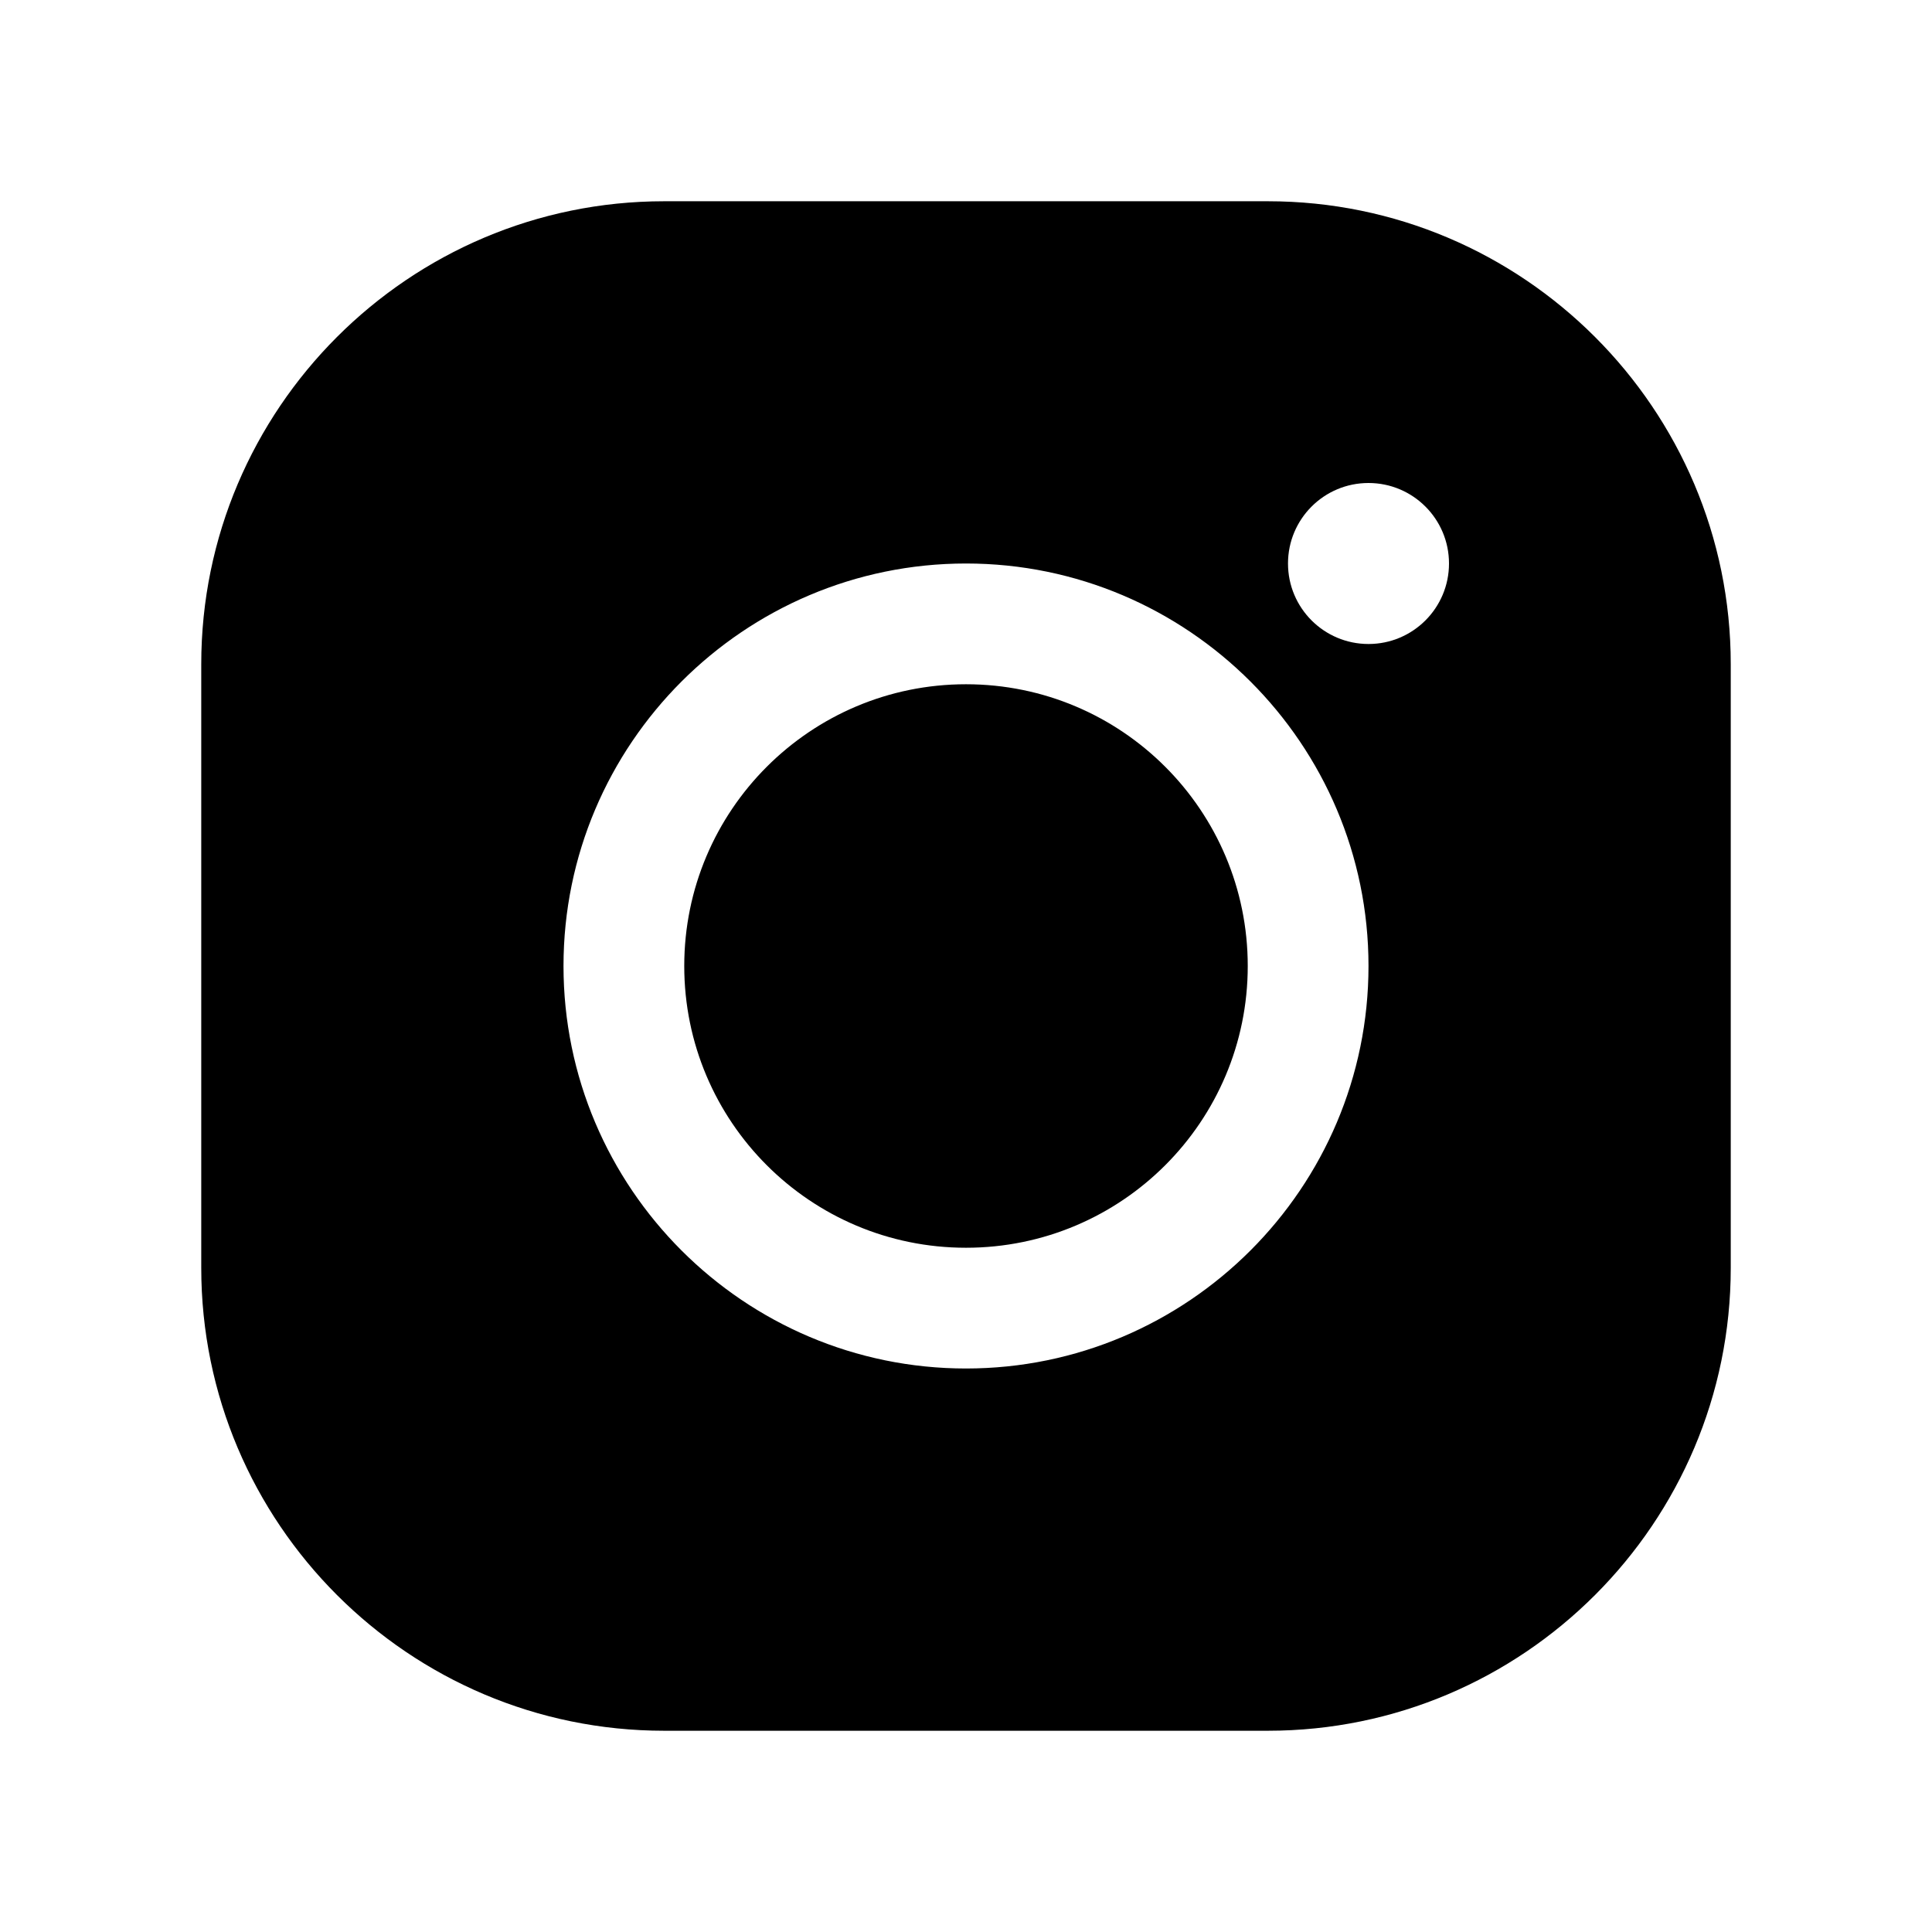
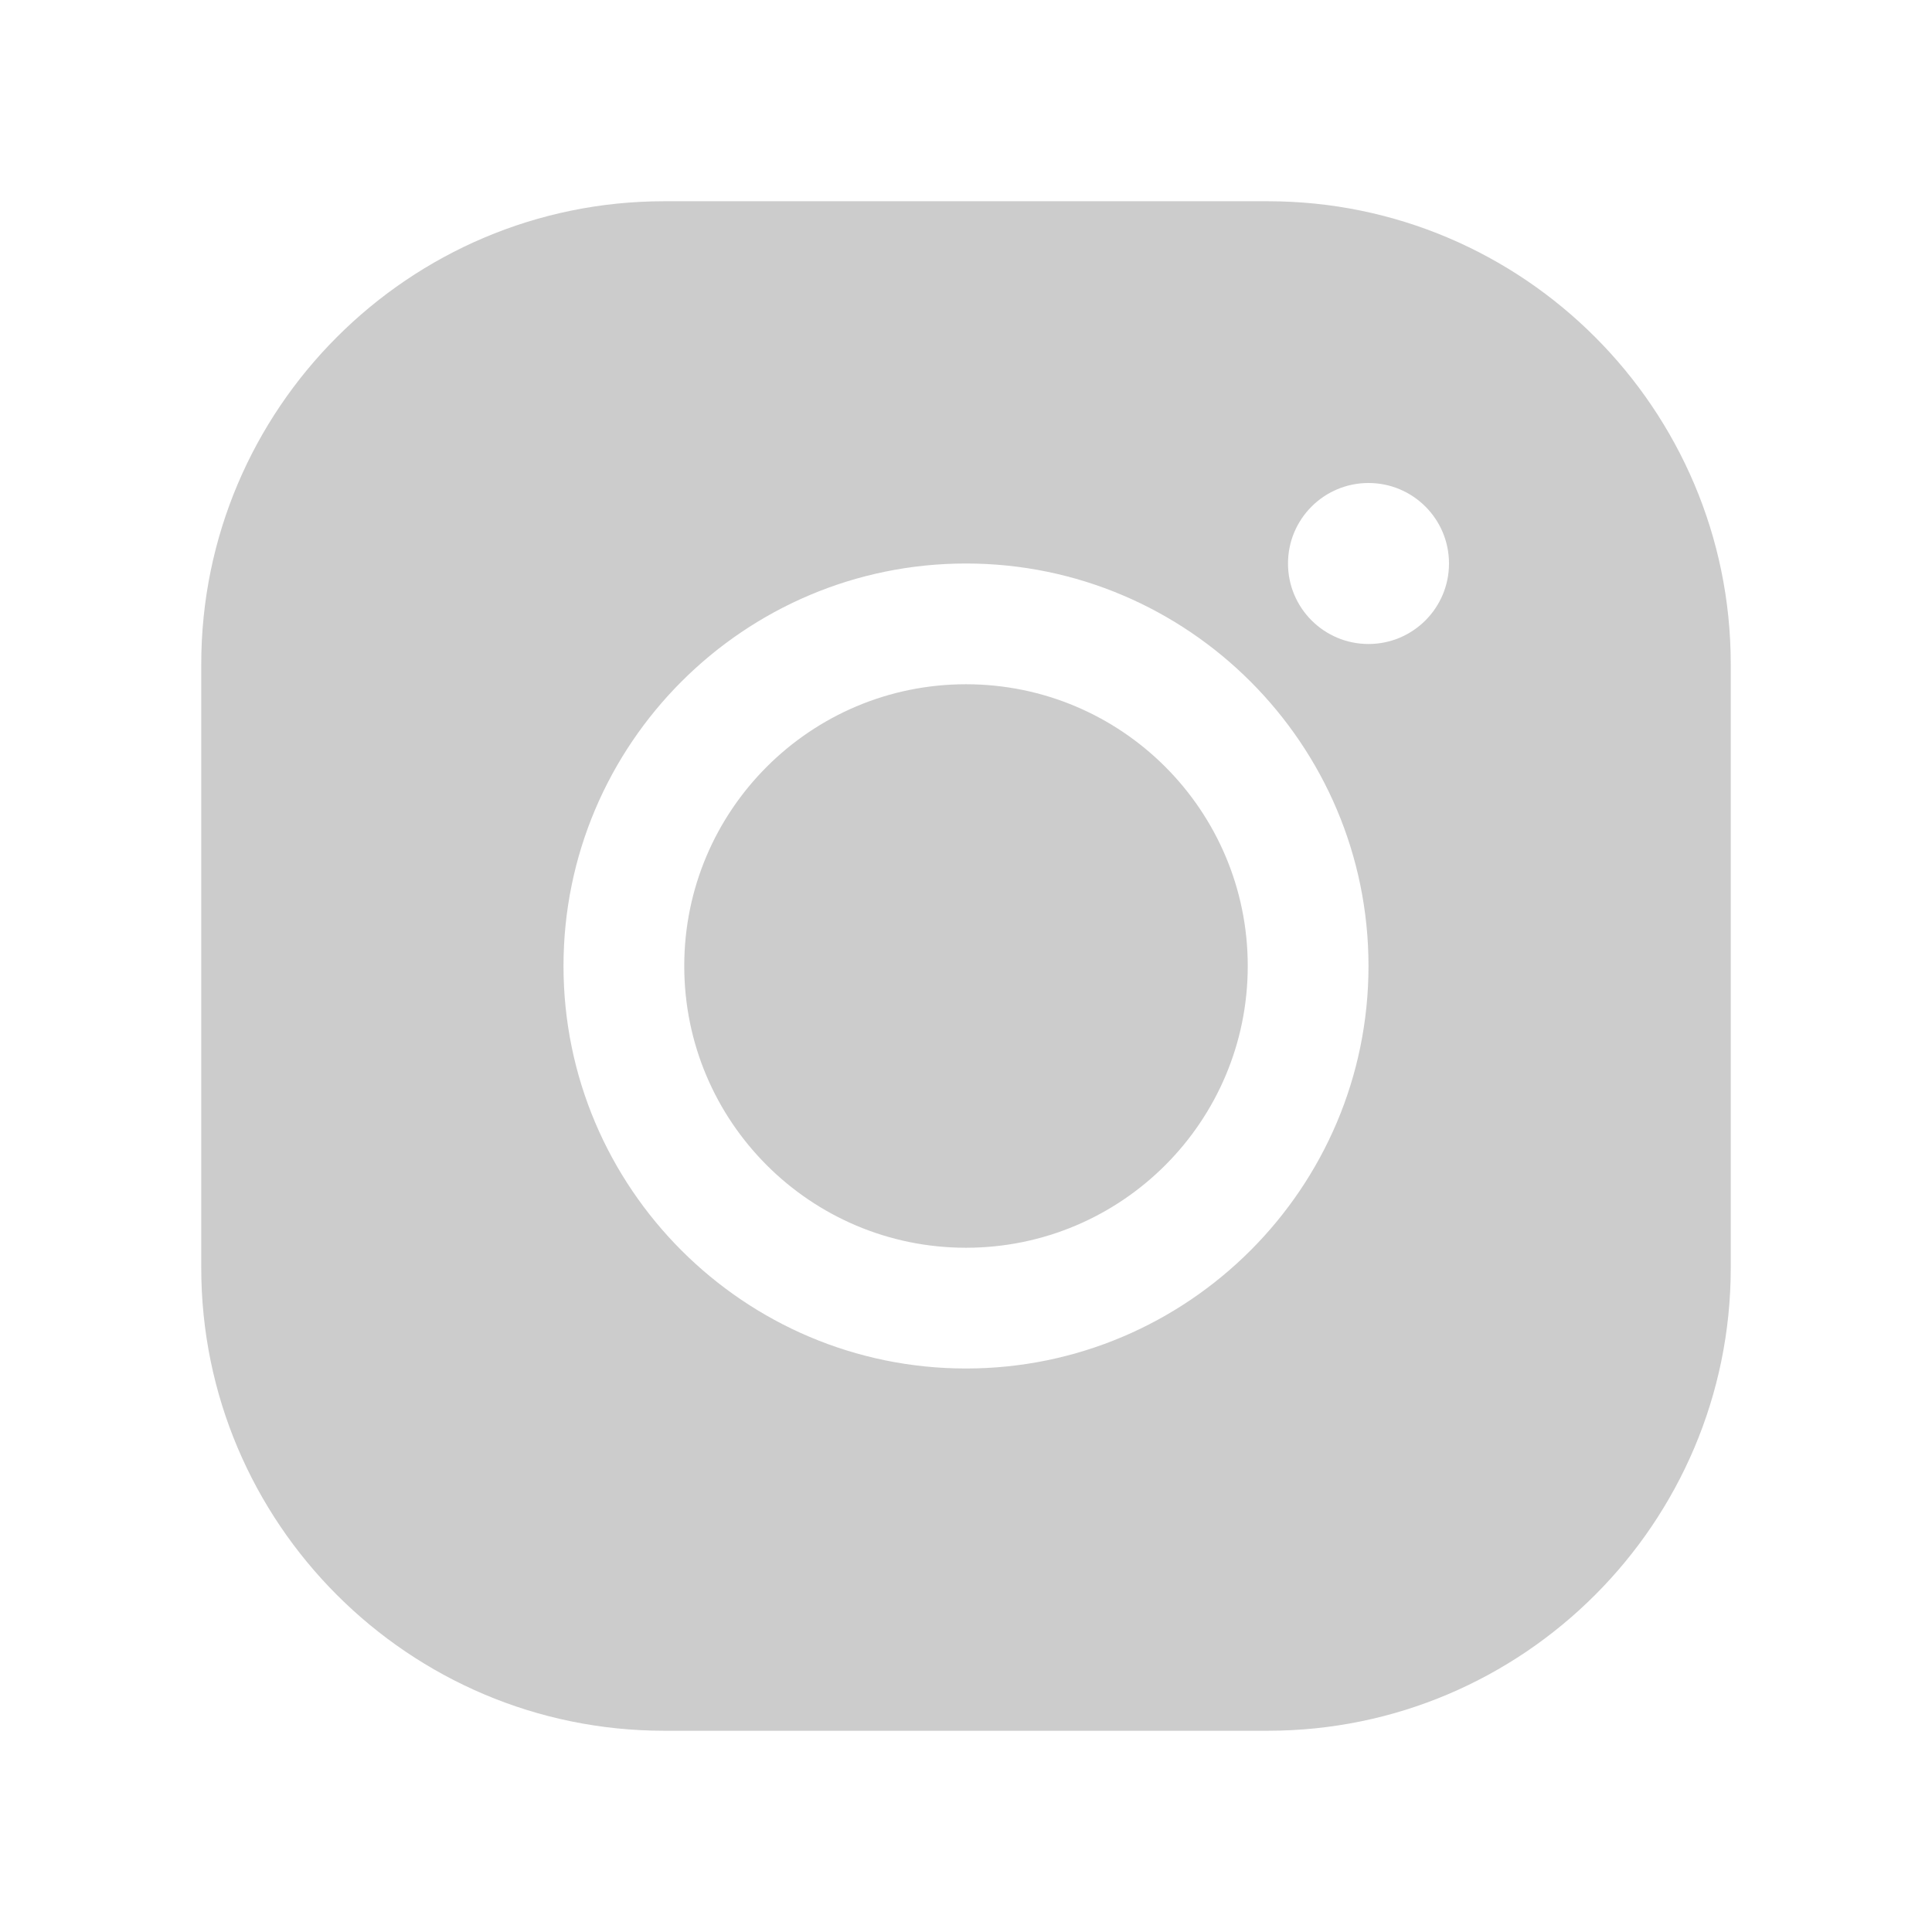
<svg xmlns="http://www.w3.org/2000/svg" viewBox="0 0 48 48" width="48px" height="48px">
-   <path d="M 16.5 5 C 10.159 5 5 10.159 5 16.5 L 5 31.5 C 5 37.841 10.159 43 16.5 43 L 31.5 43 C 37.841 43 43 37.841 43 31.5 L 43 16.5 C 43 10.159 37.841 5 31.5 5 L 16.5 5 z M 34 12 C 35.105 12 36 12.895 36 14 C 36 15.104 35.105 16 34 16 C 32.895 16 32 15.104 32 14 C 32 12.895 32.895 12 34 12 z M 24 14 C 29.514 14 34 18.486 34 24 C 34 29.514 29.514 34 24 34 C 18.486 34 14 29.514 14 24 C 14 18.486 18.486 14 24 14 z M 24 17 A 7 7 0 1 0 24 31 A 7 7 0 1 0 24 17 z" />
+   <path fill="#cccccc" d="M 16.5 5 C 10.159 5 5 10.159 5 16.5 L 5 31.5 C 5 37.841 10.159 43 16.5 43 L 31.5 43 C 37.841 43 43 37.841 43 31.5 L 43 16.5 C 43 10.159 37.841 5 31.5 5 L 16.5 5 z M 34 12 C 35.105 12 36 12.895 36 14 C 36 15.104 35.105 16 34 16 C 32.895 16 32 15.104 32 14 C 32 12.895 32.895 12 34 12 z M 24 14 C 29.514 14 34 18.486 34 24 C 34 29.514 29.514 34 24 34 C 18.486 34 14 29.514 14 24 C 14 18.486 18.486 14 24 14 z M 24 17 A 7 7 0 1 0 24 31 A 7 7 0 1 0 24 17 z" />
</svg>
